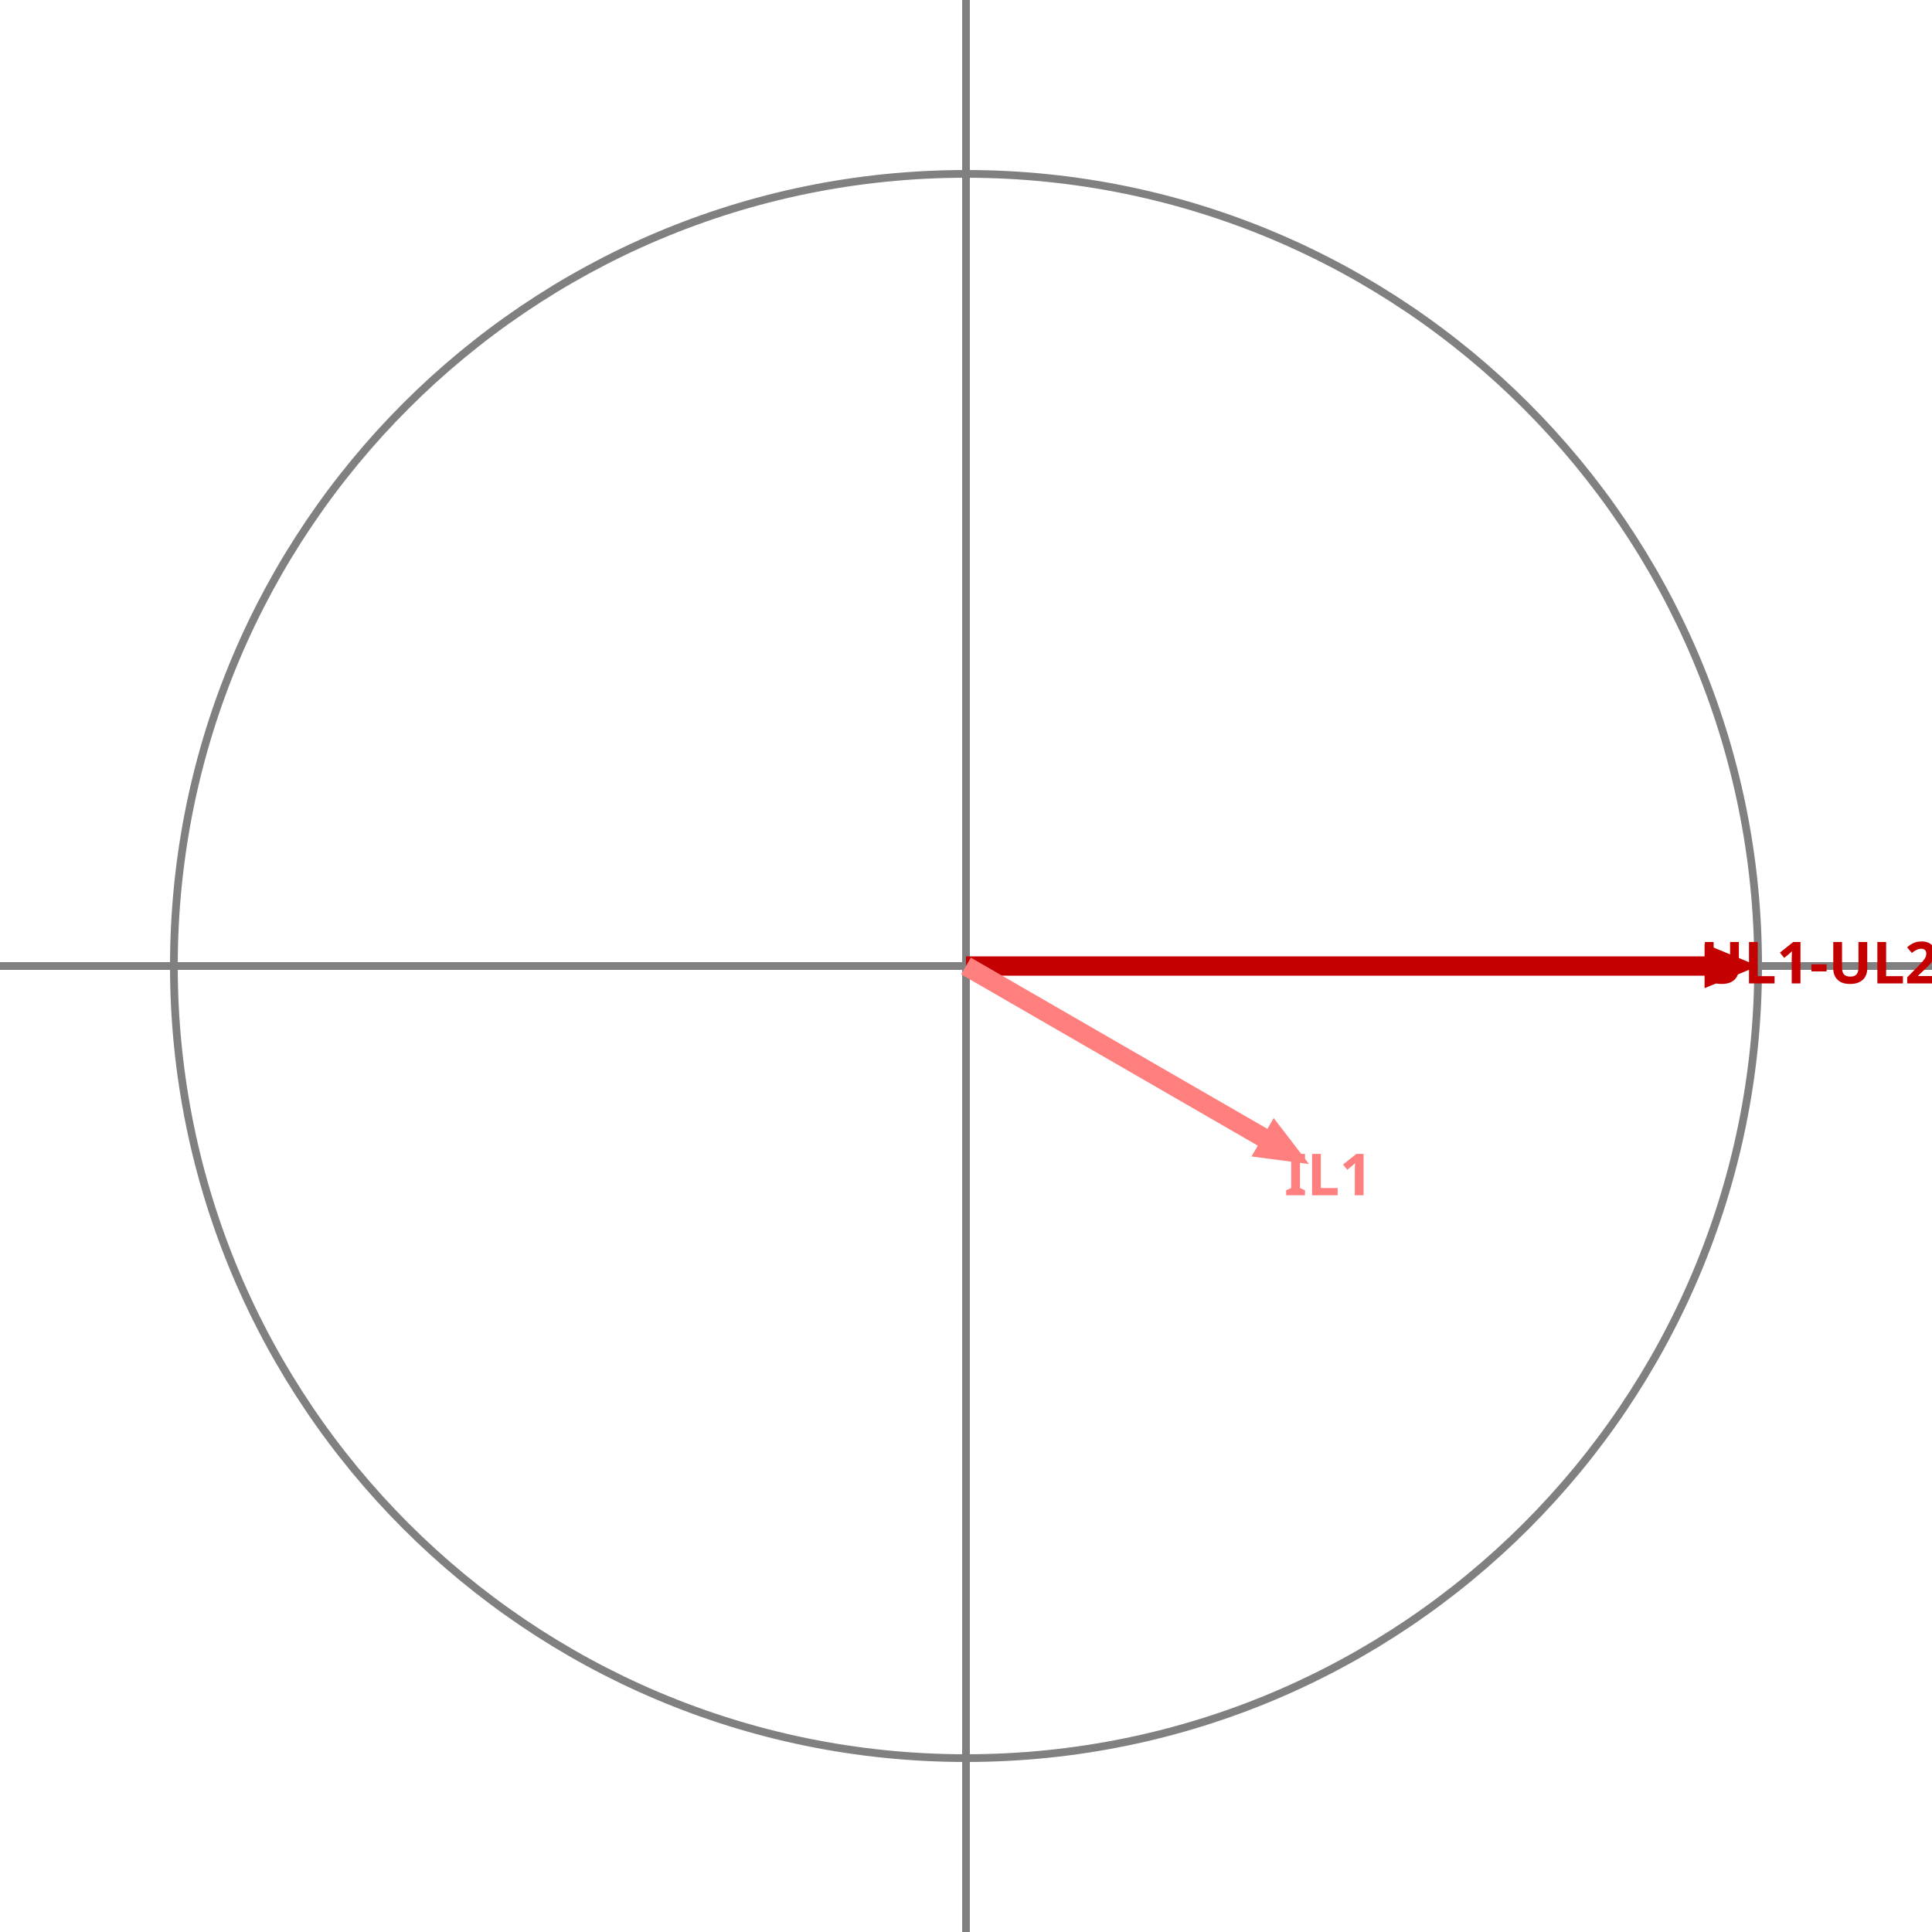
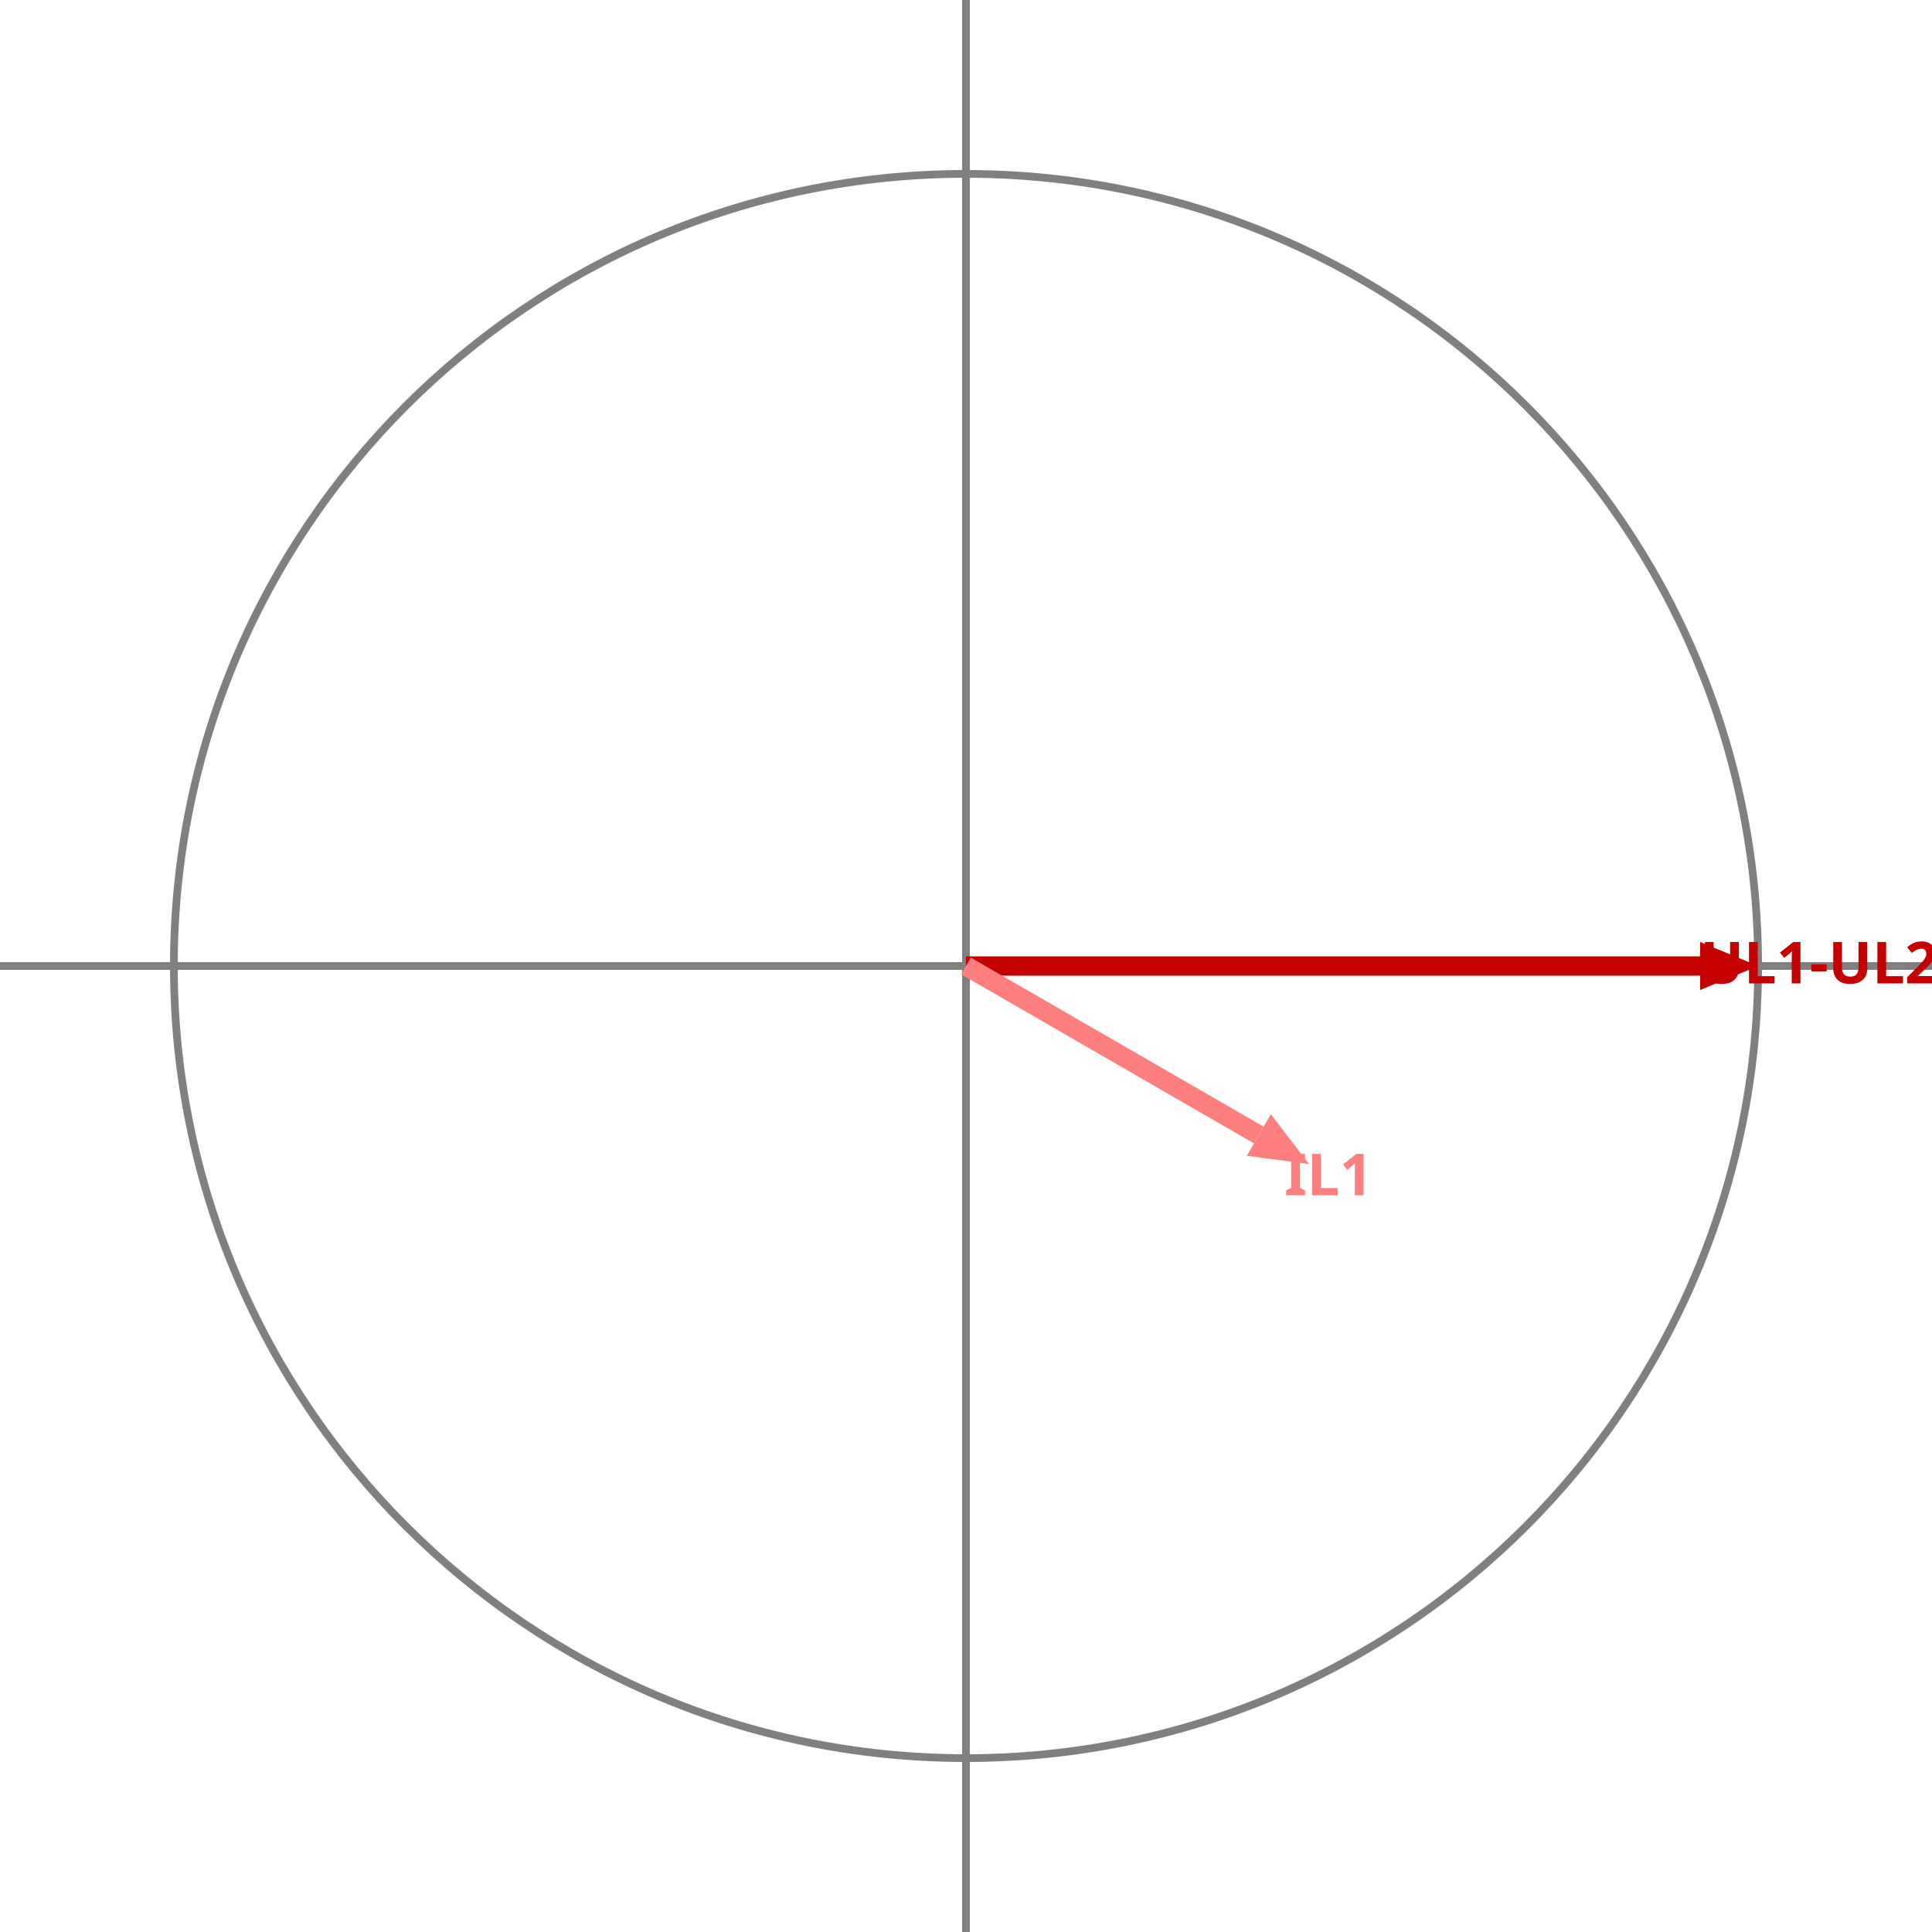
<svg xmlns="http://www.w3.org/2000/svg" width="1058.33mm" height="1058.33mm" viewBox="0 0 3000 3000" version="1.2" baseProfile="tiny">
  <defs>
</defs>
  <g fill="none" stroke="black" stroke-width="1" fill-rule="evenodd" stroke-linecap="square" stroke-linejoin="bevel">
    <g fill="none" stroke="#808080" stroke-opacity="1" stroke-width="12" stroke-linecap="square" stroke-linejoin="bevel" transform="matrix(1,0,0,1,0,0)" font-family="Sans" font-size="90" font-weight="570" font-style="normal">
      <polyline fill="none" vector-effect="none" points="0,1500 3000,1500 " />
      <polyline fill="none" vector-effect="none" points="1500,0 1500,3000 " />
      <path vector-effect="none" fill-rule="evenodd" d="M2730,1500 C2730,820.69 2179.31,270 1500,270 C820.69,270 270,820.69 270,1500 C270,2179.31 820.69,2730 1500,2730 C2179.31,2730 2730,2179.31 2730,1500 " />
    </g>
    <g fill="none" stroke="#c40000" stroke-opacity="1" stroke-width="30" stroke-linecap="square" stroke-linejoin="bevel" transform="matrix(1,0,0,1,0,0)" font-family="Sans" font-size="90" font-weight="570" font-style="normal">
-       <polyline fill="none" vector-effect="none" points="1515,1500 2640,1500 " />
+       <polyline fill="none" vector-effect="none" points="1515,1500 2625,1500 " />
    </g>
    <g fill="none" stroke="none" transform="matrix(1,0,0,1,0,0)" font-family="Sans" font-size="90" font-weight="570" font-style="normal">
-       <path vector-effect="none" fill-rule="evenodd" d="M2730,1500 L2646.85,1534.44 L2646.85,1465.56 L2730,1500" />
+       <path vector-effect="none" fill-rule="evenodd" d="M2730,1500 L2640,1537.28 L2640,1462.72 L2730,1500" />
    </g>
    <g fill="#c40000" fill-opacity="1" stroke="none" transform="matrix(1,0,0,1,0,0)" font-family="Sans" font-size="90" font-weight="570" font-style="normal">
-       <path vector-effect="none" fill-rule="evenodd" d="M2730,1500 L2646.85,1534.44 L2646.85,1465.56" />
+       <path vector-effect="none" fill-rule="evenodd" d="M2730,1500 L2640,1537.28 L2640,1462.72" />
    </g>
    <g fill="none" stroke="#c40000" stroke-opacity="1" stroke-width="1" stroke-linecap="square" stroke-linejoin="bevel" transform="matrix(1,0,0,1,0,0)" font-family="Sans" font-size="90" font-weight="570" font-style="normal">
      <text fill="#c40000" fill-opacity="1" stroke="none" xml:space="preserve" x="2639.69" y="1527" font-family="Sans" font-size="90" font-weight="570" font-style="normal">UL1-UL2</text>
    </g>
    <g fill="none" stroke="#ff7f7f" stroke-opacity="1" stroke-width="30" stroke-linecap="square" stroke-linejoin="bevel" transform="matrix(1,0,0,1,0,0)" font-family="Sans" font-size="90" font-weight="570" font-style="normal">
-       <polyline fill="none" vector-effect="none" points="1512.99,1507.5 1954.66,1762.5 " />
+       <polyline fill="none" vector-effect="none" points="1512.99,1507.5 1941.67,1755 " />
    </g>
    <g fill="none" stroke="none" transform="matrix(1,0,0,1,0,0)" font-family="Sans" font-size="90" font-weight="570" font-style="normal">
-       <path vector-effect="none" fill-rule="evenodd" d="M2032.61,1807.5 L1943.38,1795.75 L1977.82,1736.1 L2032.61,1807.5" />
+       <path vector-effect="none" fill-rule="evenodd" d="M2032.61,1807.5 L1936.02,1794.78 L1973.3,1730.22 L2032.61,1807.5" />
    </g>
    <g fill="#ff7f7f" fill-opacity="1" stroke="none" transform="matrix(1,0,0,1,0,0)" font-family="Sans" font-size="90" font-weight="570" font-style="normal">
-       <path vector-effect="none" fill-rule="evenodd" d="M2032.61,1807.5 L1943.38,1795.75 L1977.82,1736.1" />
+       <path vector-effect="none" fill-rule="evenodd" d="M2032.61,1807.5 L1936.02,1794.78 L1973.3,1730.22" />
    </g>
    <g fill="none" stroke="#ff7f7f" stroke-opacity="1" stroke-width="1" stroke-linecap="square" stroke-linejoin="bevel" transform="matrix(1,0,0,1,0,0)" font-family="Sans" font-size="90" font-weight="570" font-style="normal">
      <text fill="#ff7f7f" fill-opacity="1" stroke="none" xml:space="preserve" x="1994.28" y="1856.03" font-family="Sans" font-size="90" font-weight="570" font-style="normal">IL1</text>
    </g>
  </g>
</svg>
